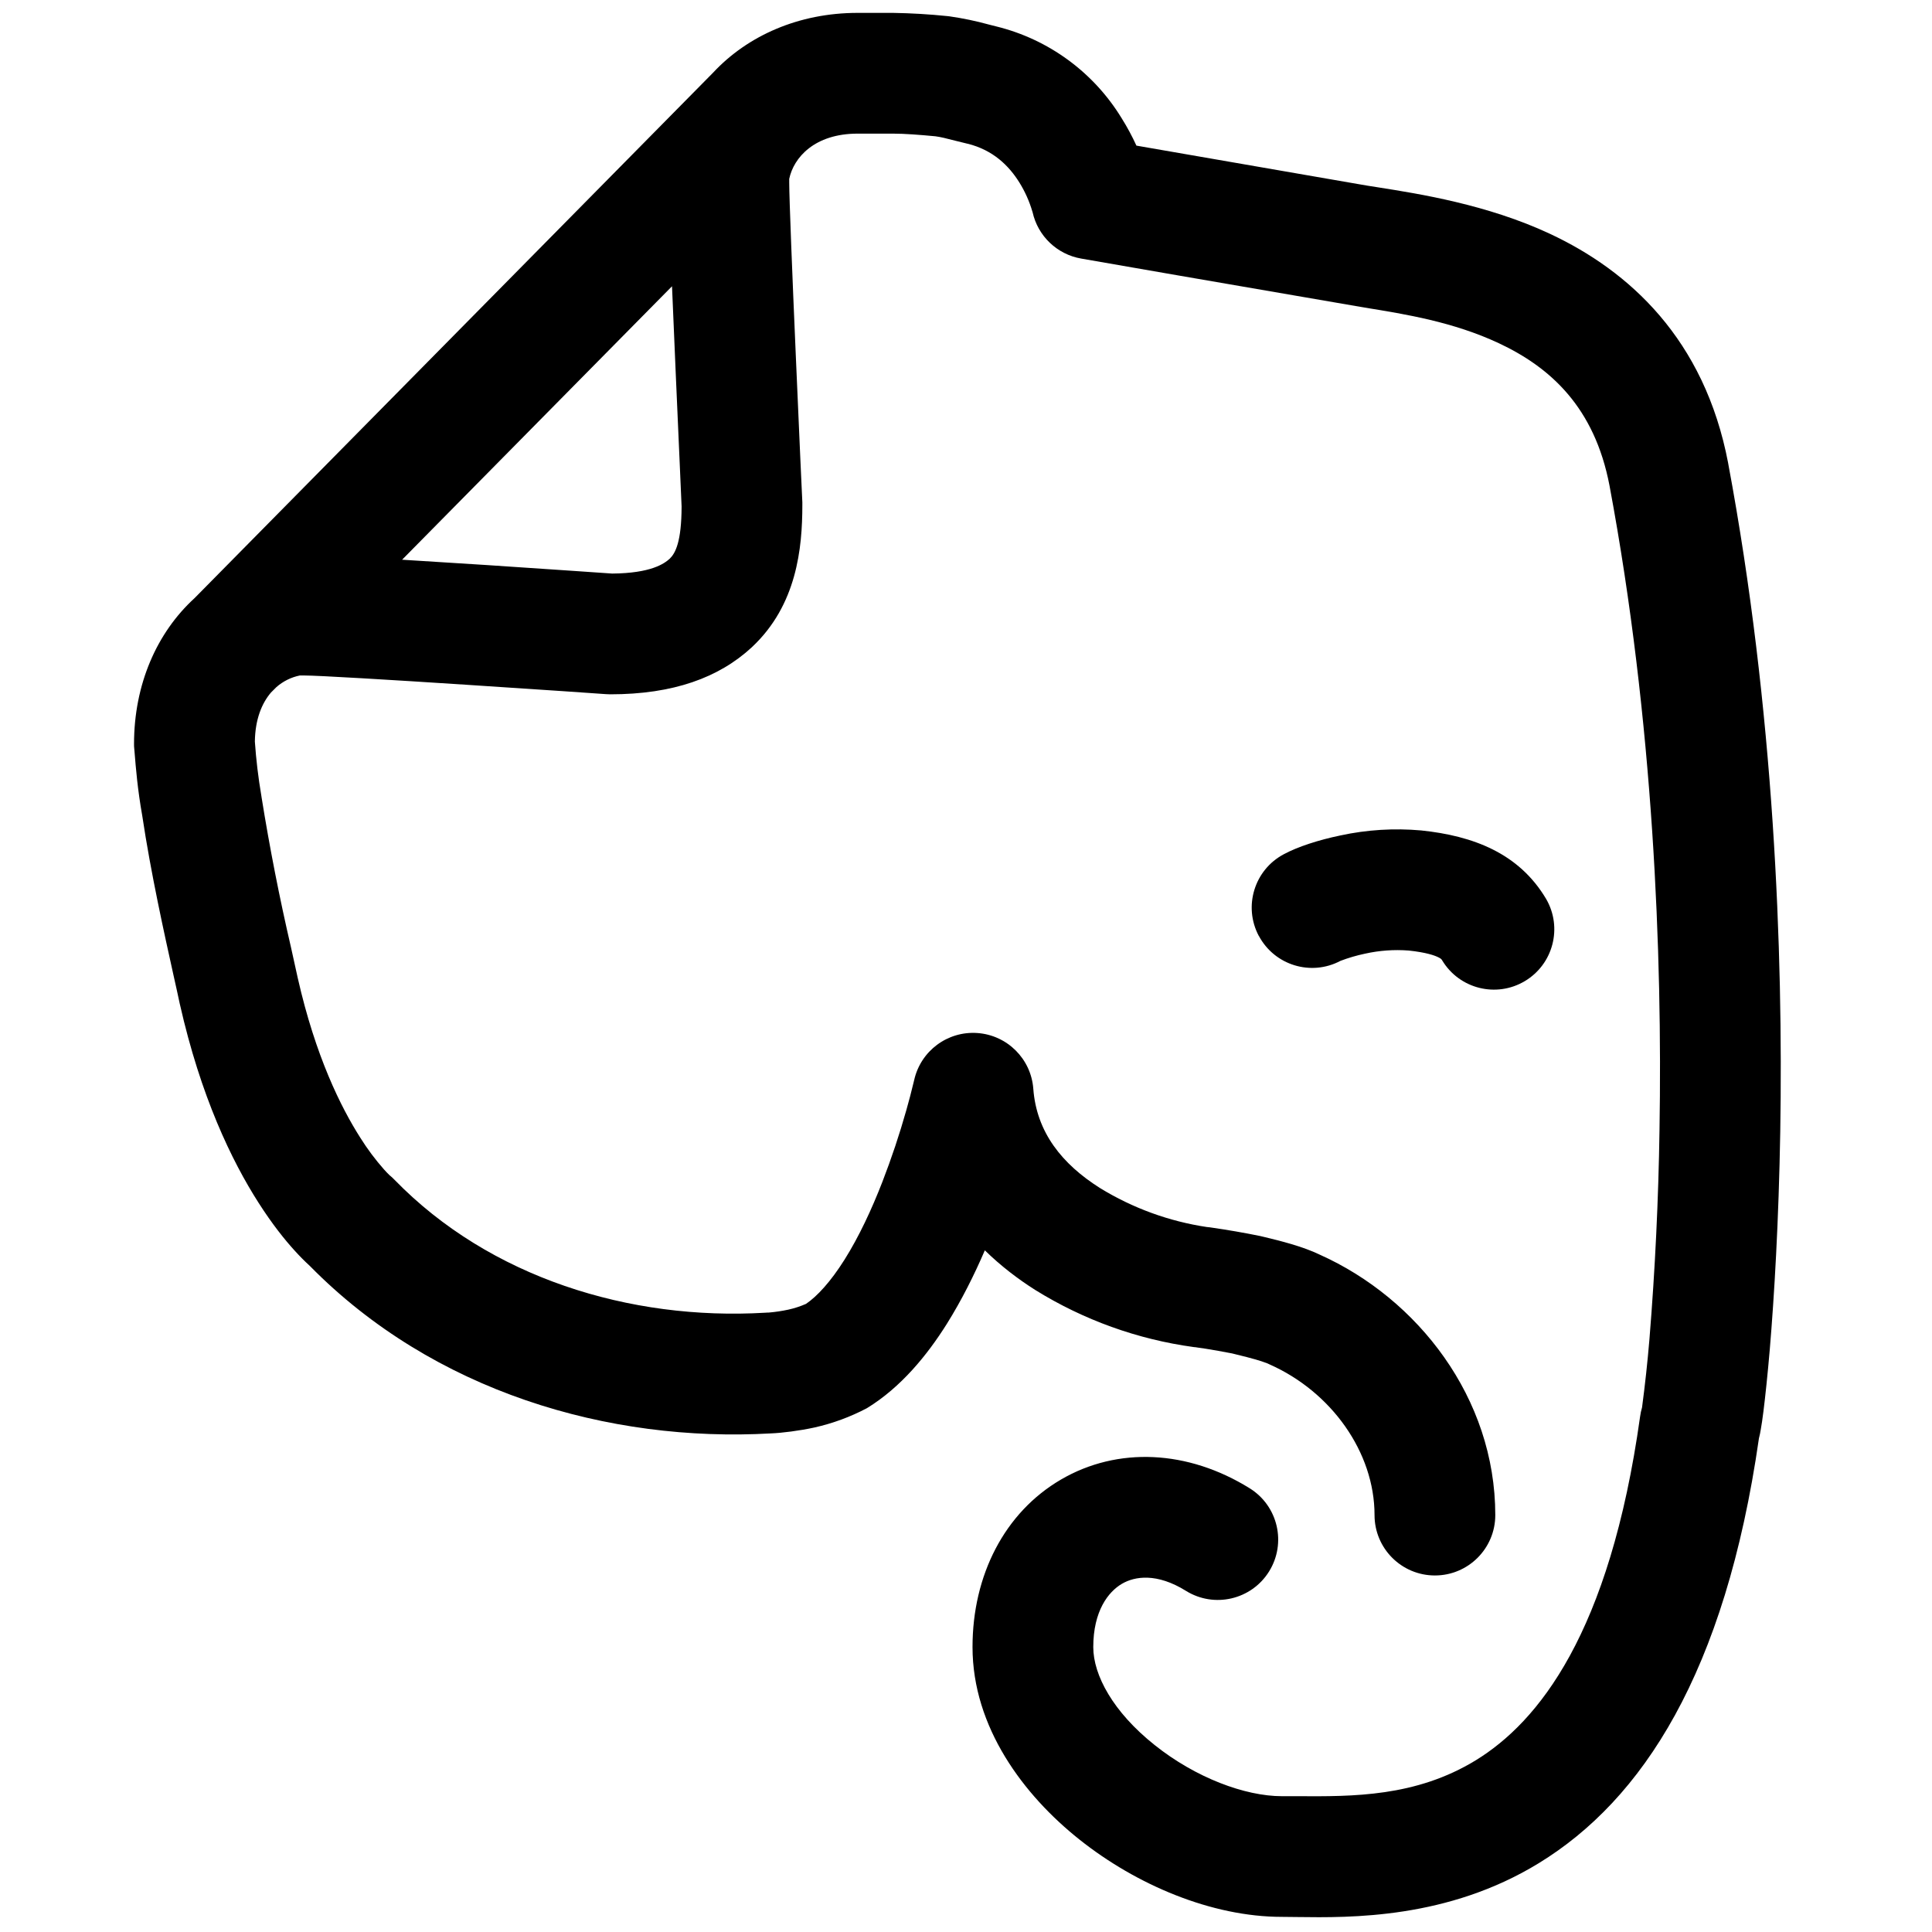
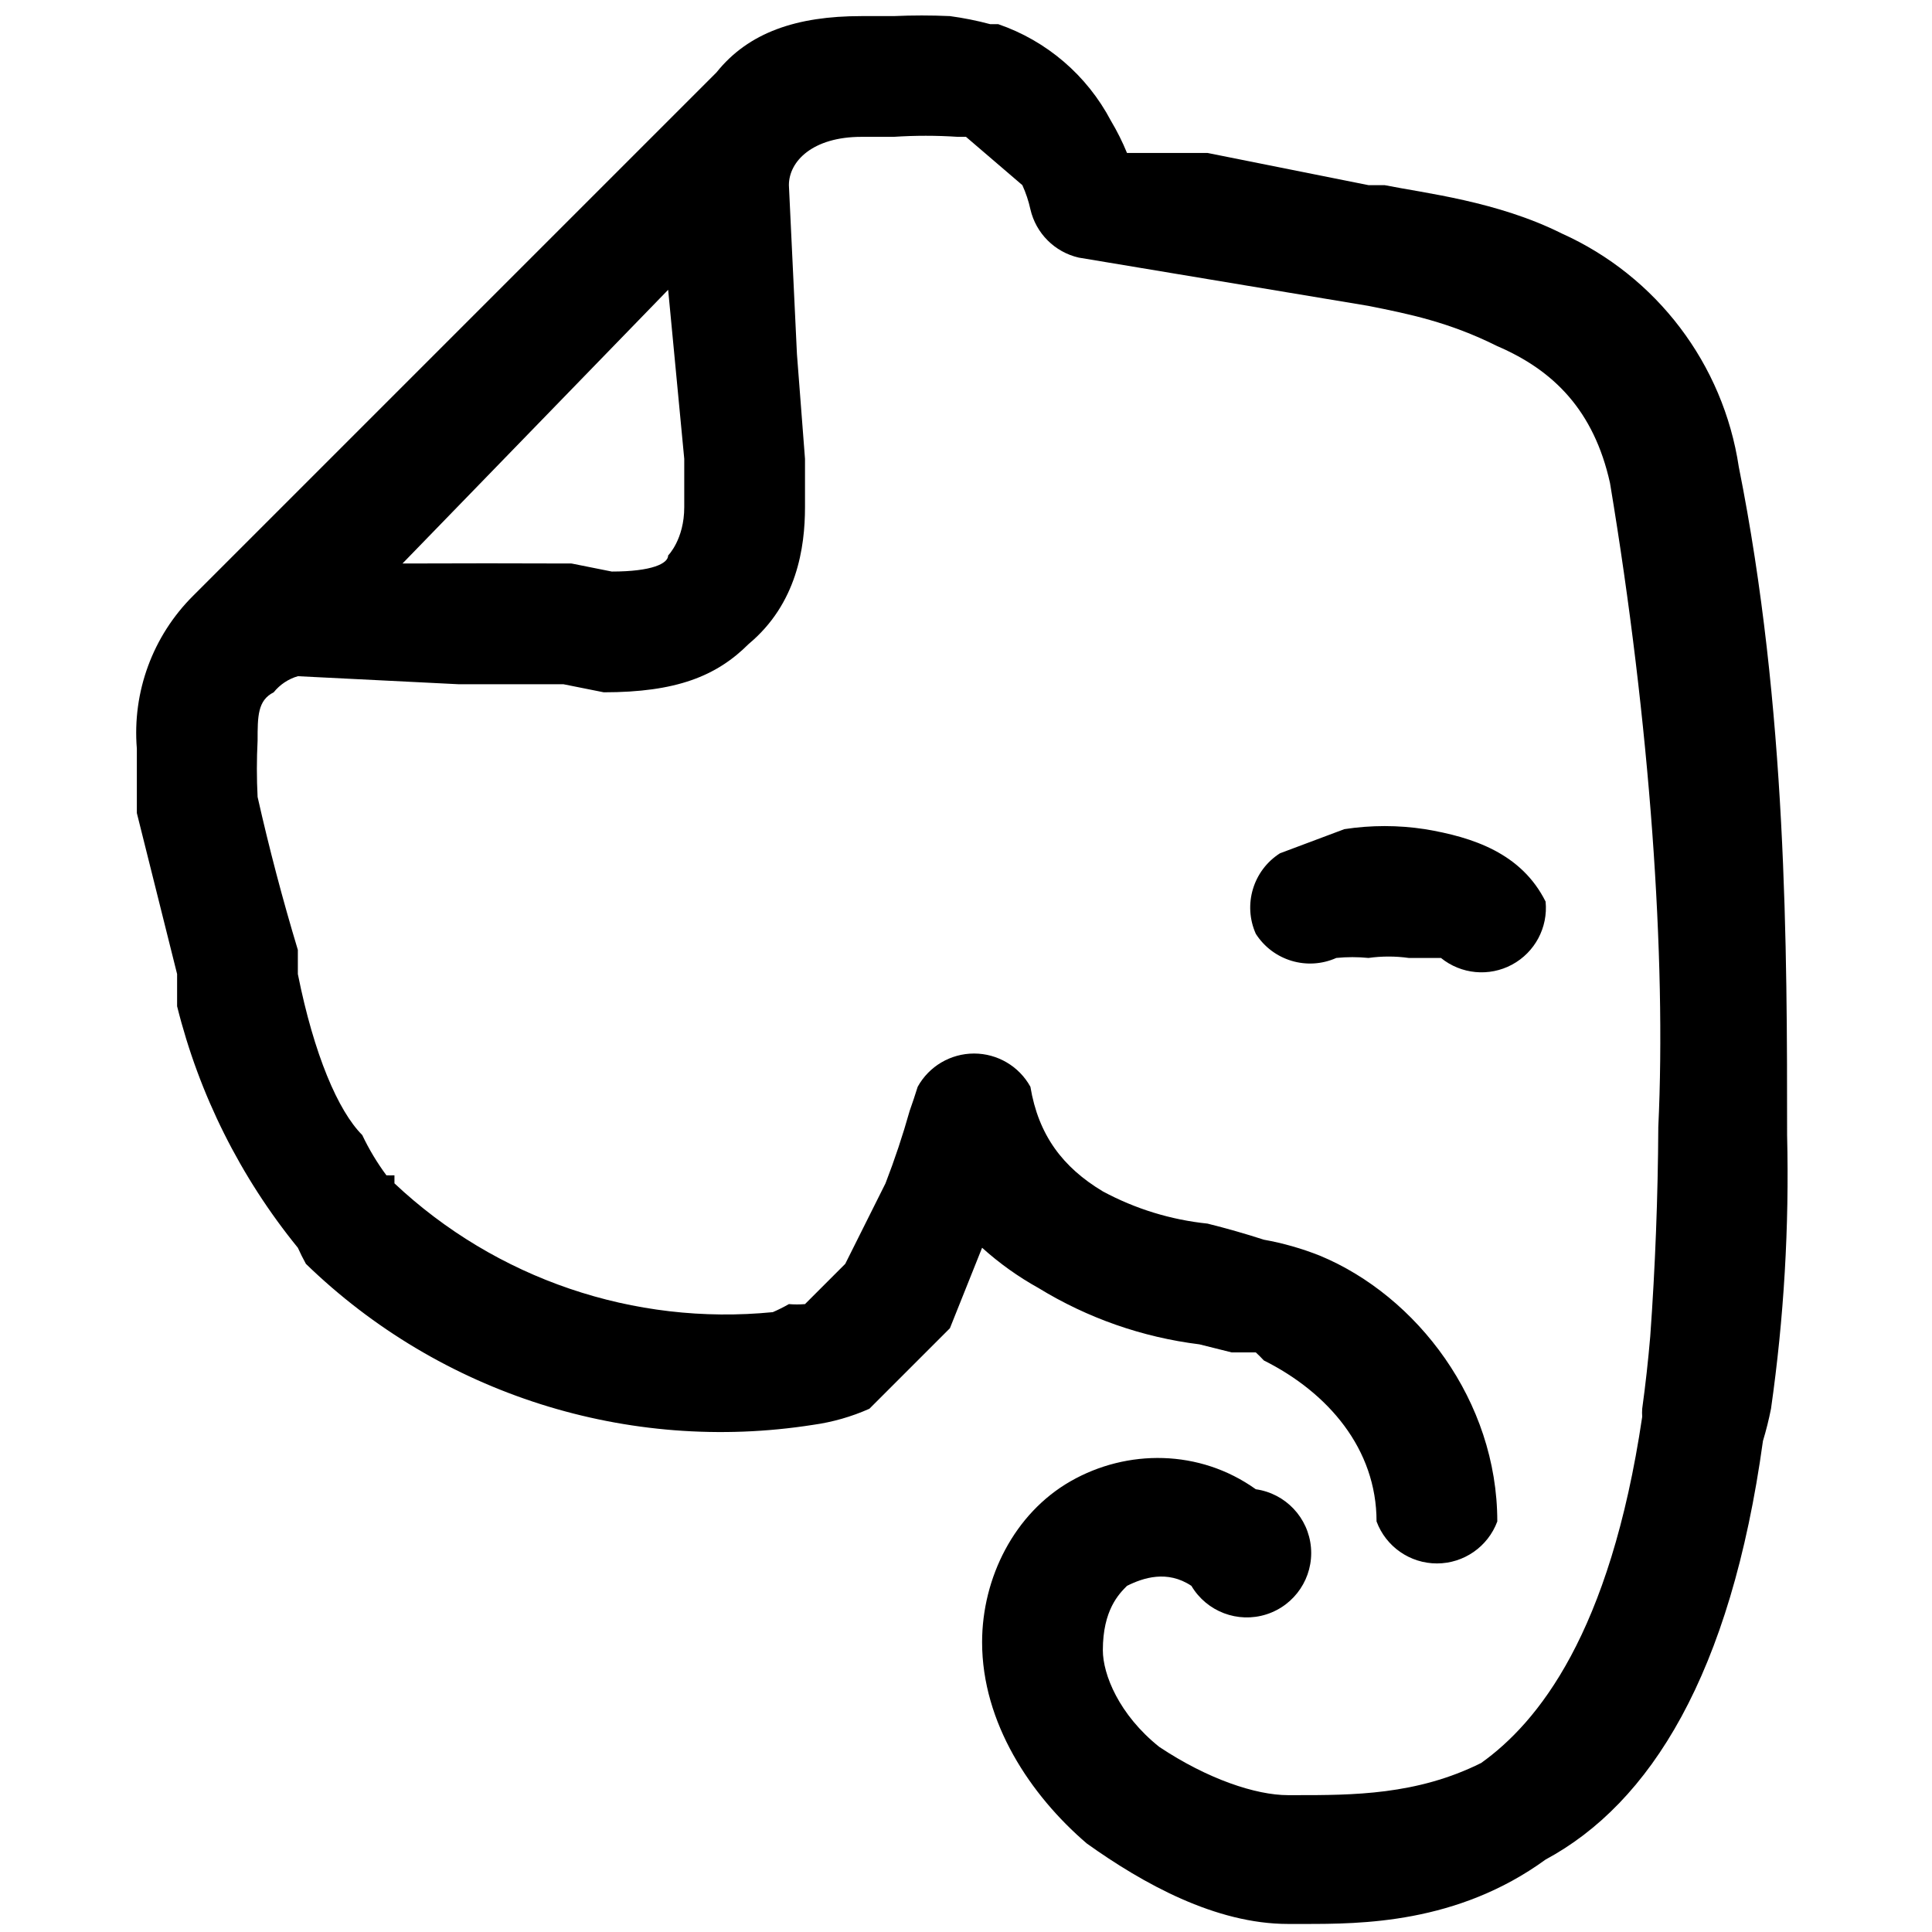
- <svg xmlns="http://www.w3.org/2000/svg" ref="svg" viewBox="0 0 24 24" width="24" height="24">
-   <path fill="currentColor" fill-rule="evenodd" d="M9.804 2.27v-.048c.055-.263.313-.562.85-.562h.44c.142 0 .325.014.526.033.066.009.124.023.267.06l.13.032h.002c.319.079.515.275.644.482a1.461 1.461 0 0 1 .16.356l.004.012a.75.75 0 0 0 .603.577l1.191.207a1988.512 1988.512 0 0 0 2.332.402c.512.083 1.1.178 1.665.442.64.3 1.19.795 1.376 1.77.548 2.931.657 5.829.621 8a39.233 39.233 0 0 1-.125 2.602 17.518 17.518 0 0 1-.092.849.735.735 0 0 0-.024.112c-.378 2.705-1.269 3.796-2.04 4.27-.746.457-1.53.451-2.217.447h-.192c-.46 0-1.073-.23-1.581-.635-.518-.412-.763-.87-.763-1.217 0-.45.188-.688.355-.786.161-.095.436-.137.796.087a.75.75 0 1 0 .792-1.274c-.766-.476-1.64-.52-2.345-.108-.7.409-1.098 1.188-1.098 2.08 0 .996.634 1.84 1.329 2.392.704.56 1.638.96 2.515.96l.185.002c.667.009 1.874.025 3.007-.67 1.283-.786 2.314-2.358 2.733-5.276.01-.039.018-.078.022-.105.011-.061.023-.14.034-.23.023-.184.051-.445.079-.772.055-.655.111-1.585.13-2.704.037-2.234-.074-5.239-.647-8.301v-.002c-.294-1.544-1.233-2.391-2.215-2.85-.777-.363-1.623-.496-2.129-.576-.097-.015-.18-.028-.25-.041l-.006-.001-1.99-.345-.761-.132a2.93 2.93 0 0 0-.182-.338A2.532 2.532 0 0 0 12.379.329l-.091-.023a3.967 3.967 0 0 0-.493-.103L11.769.2a7.846 7.846 0 0 0-.675-.04h-.44c-.733 0-1.368.284-1.795.742L2.416 7.431c-.468.428-.751 1.071-.751 1.81 0 .02 0 .041.003.062l.003.034c.017.21.038.468.096.796.107.715.275 1.47.391 1.994.029.13.055.245.075.342l.002.008c.258 1.141.641 1.94.978 2.466.168.263.323.456.444.589a2.808 2.808 0 0 0 .192.194c1.536 1.562 3.713 2.196 5.731 2.08.13-.005.35-.032.537-.073a2.627 2.627 0 0 0 .652-.24c.425-.26.75-.661.992-1.046.184-.294.342-.61.473-.915.197.193.412.357.627.493a5.022 5.022 0 0 0 1.97.709l.023.002.018.003.11.016c.088.014.205.035.325.058l.056.014c.088.022.164.04.235.061a1.736 1.736 0 0 1 .145.048l.03.014c.765.34 1.302 1.09 1.302 1.871a.75.75 0 0 0 1.5 0c0-1.456-.964-2.69-2.18-3.235-.212-.103-.5-.174-.679-.217l-.063-.015a10.616 10.616 0 0 0-.606-.105l-.02-.003-.03-.003h-.002a3.542 3.542 0 0 1-1.331-.485c-.471-.298-.788-.692-.828-1.234a.75.75 0 0 0-1.48-.106l-.001.003-.004.017a8.23 8.23 0 0 1-.092.352 9.963 9.963 0 0 1-.298.892c-.132.34-.29.68-.47.966-.174.276-.339.454-.478.549a1.178 1.178 0 0 1-.221.072 1.949 1.949 0 0 1-.241.036h-.013l-.032.002c-1.684.1-3.423-.437-4.604-1.65a.746.746 0 0 0-.053-.05L4.84 14.6a1.348 1.348 0 0 1-.07-.073 2.99 2.99 0 0 1-.293-.392c-.242-.379-.558-1.014-.778-1.985a54.1 54.1 0 0 0-.083-.376 27.494 27.494 0 0 1-.367-1.872l-.003-.02a6.791 6.791 0 0 1-.08-.67c.004-.277.086-.475.2-.609l.067-.067a.63.63 0 0 1 .292-.145h.05c.18 0 1.095.055 2.013.115l1.207.08.534.037a.747.747 0 0 0 .052.002c.782 0 1.349-.206 1.759-.585l.005-.005c.553-.52.622-1.225.622-1.76V6.24l-.026-.565A774.97 774.97 0 0 1 9.885 4.4c-.042-.961-.081-1.939-.081-2.13ZM4.995 6.953a251.126 251.126 0 0 1 2.102.137l.508.035c.48-.004.646-.122.715-.185.07-.068.146-.209.147-.649l-.024-.548a791.69 791.69 0 0 1-.095-2.187L4.995 6.953Zm16.122 9.996ZM15.638 11.626a.75.75 0 0 0 1.014.31 2.04 2.04 0 0 1 .304-.089 1.84 1.84 0 0 1 .544-.039c.215.023.321.06.37.085.033.016.039.026.047.04a.75.75 0 0 0 1.289-.767c-.337-.567-.906-.783-1.552-.85a3.334 3.334 0 0 0-1.002.062c-.27.056-.531.14-.705.234a.75.75 0 0 0-.31 1.014Z" />
+ <svg xmlns="http://www.w3.org/2000/svg" viewBox="0 0 24 24">
+   <path fill="currentColor" fill-rule="evenodd" d="M9.8 2.3c0-.3.3-.6.9-.6h.4a6 6 0 0 1 .8 0h.1l.7.6a1.5 1.5 0 0 1 .1.3.8.8 0 0 0 .6.6l1.2.2a1988.5 1988.5 0 0 0 2.4.4c.5.1 1 .2 1.6.5.7.3 1.2.8 1.4 1.7.5 3 .7 5.9.6 8a39.2 39.2 0 0 1-.1 2.6 17.5 17.5 0 0 1-.1.9.7.7 0 0 0 0 .1c-.4 2.7-1.3 3.8-2 4.3-.8.4-1.6.4-2.3.4H16c-.4 0-1-.2-1.6-.6-.5-.4-.7-.9-.7-1.2 0-.5.2-.7.3-.8.2-.1.5-.2.8 0a.8.8 0 1 0 .8-1.2c-.7-.5-1.6-.5-2.3-.1-.7.4-1.1 1.2-1.1 2 0 1 .6 1.9 1.3 2.5.7.5 1.6 1 2.5 1h.2c.7 0 1.9 0 3-.8 1.3-.7 2.3-2.3 2.7-5.2a4.2 4.2 0 0 0 .1-.4 20.5 20.5 0 0 0 .2-3.4c0-2.3 0-5.3-.6-8.3a3.8 3.8 0 0 0-2.2-2.9c-.8-.4-1.7-.5-2.2-.6a8.9 8.9 0 0 1-.2 0l-2-.4h-1a3 3 0 0 0-.2-.4A2.5 2.5 0 0 0 12.4.3h-.1a4 4 0 0 0-.5-.1 7.8 7.8 0 0 0-.7 0h-.4c-.8 0-1.4.2-1.8.7L2.4 7.4a2.4 2.4 0 0 0-.7 1.9v.8l.5 2v.4a7.7 7.7 0 0 0 1.5 3 2.8 2.8 0 0 0 .1.2 7.4 7.4 0 0 0 6.3 2 2.6 2.6 0 0 0 .7-.2l1-1 .4-1a3.8 3.8 0 0 0 .7.5 5 5 0 0 0 2 .7l.4.1h.3a1.7 1.7 0 0 1 .1.1c.8.4 1.4 1.1 1.4 2a.8.8 0 0 0 1.5 0c0-1.5-1-2.8-2.2-3.3a3.6 3.6 0 0 0-.7-.2 10.6 10.6 0 0 0-.7-.2 3.5 3.5 0 0 1-1.3-.4c-.5-.3-.8-.7-.9-1.3a.8.8 0 0 0-1.4 0 8.2 8.2 0 0 1-.1.3 10 10 0 0 1-.3.9l-.5 1-.5.5a1.2 1.2 0 0 1-.2 0 2 2 0 0 1-.2.1 6 6 0 0 1-4.7-1.6v-.1a1.3 1.3 0 0 1-.1 0 3 3 0 0 1-.3-.5c-.3-.3-.6-1-.8-2a54.1 54.1 0 0 0 0-.3 27.5 27.5 0 0 1-.5-1.9 6.8 6.8 0 0 1 0-.7c0-.3 0-.5.2-.6a.6.6 0 0 1 .3-.2l2 .1H7l.5.1c.9 0 1.4-.2 1.8-.6.6-.5.7-1.2.7-1.7v-.6a775 775 0 0 1-.1-1.3l-.1-2.1ZM5 7a251.1 251.1 0 0 1 2.1 0l.5.1c.5 0 .7-.1.7-.2 0 0 .2-.2.2-.6v-.6a791.7 791.7 0 0 1-.2-2.1L5 7Zm16.1 10Zm-5.5-5.4a.8.8 0 0 0 1 .3 2 2 0 0 1 .4 0 1.8 1.8 0 0 1 .5 0h.4a.8.8 0 0 0 1.3-.7c-.3-.6-.9-.8-1.5-.9a3.3 3.3 0 0 0-1 0l-.8.3a.8.8 0 0 0-.3 1Z" />
</svg>
